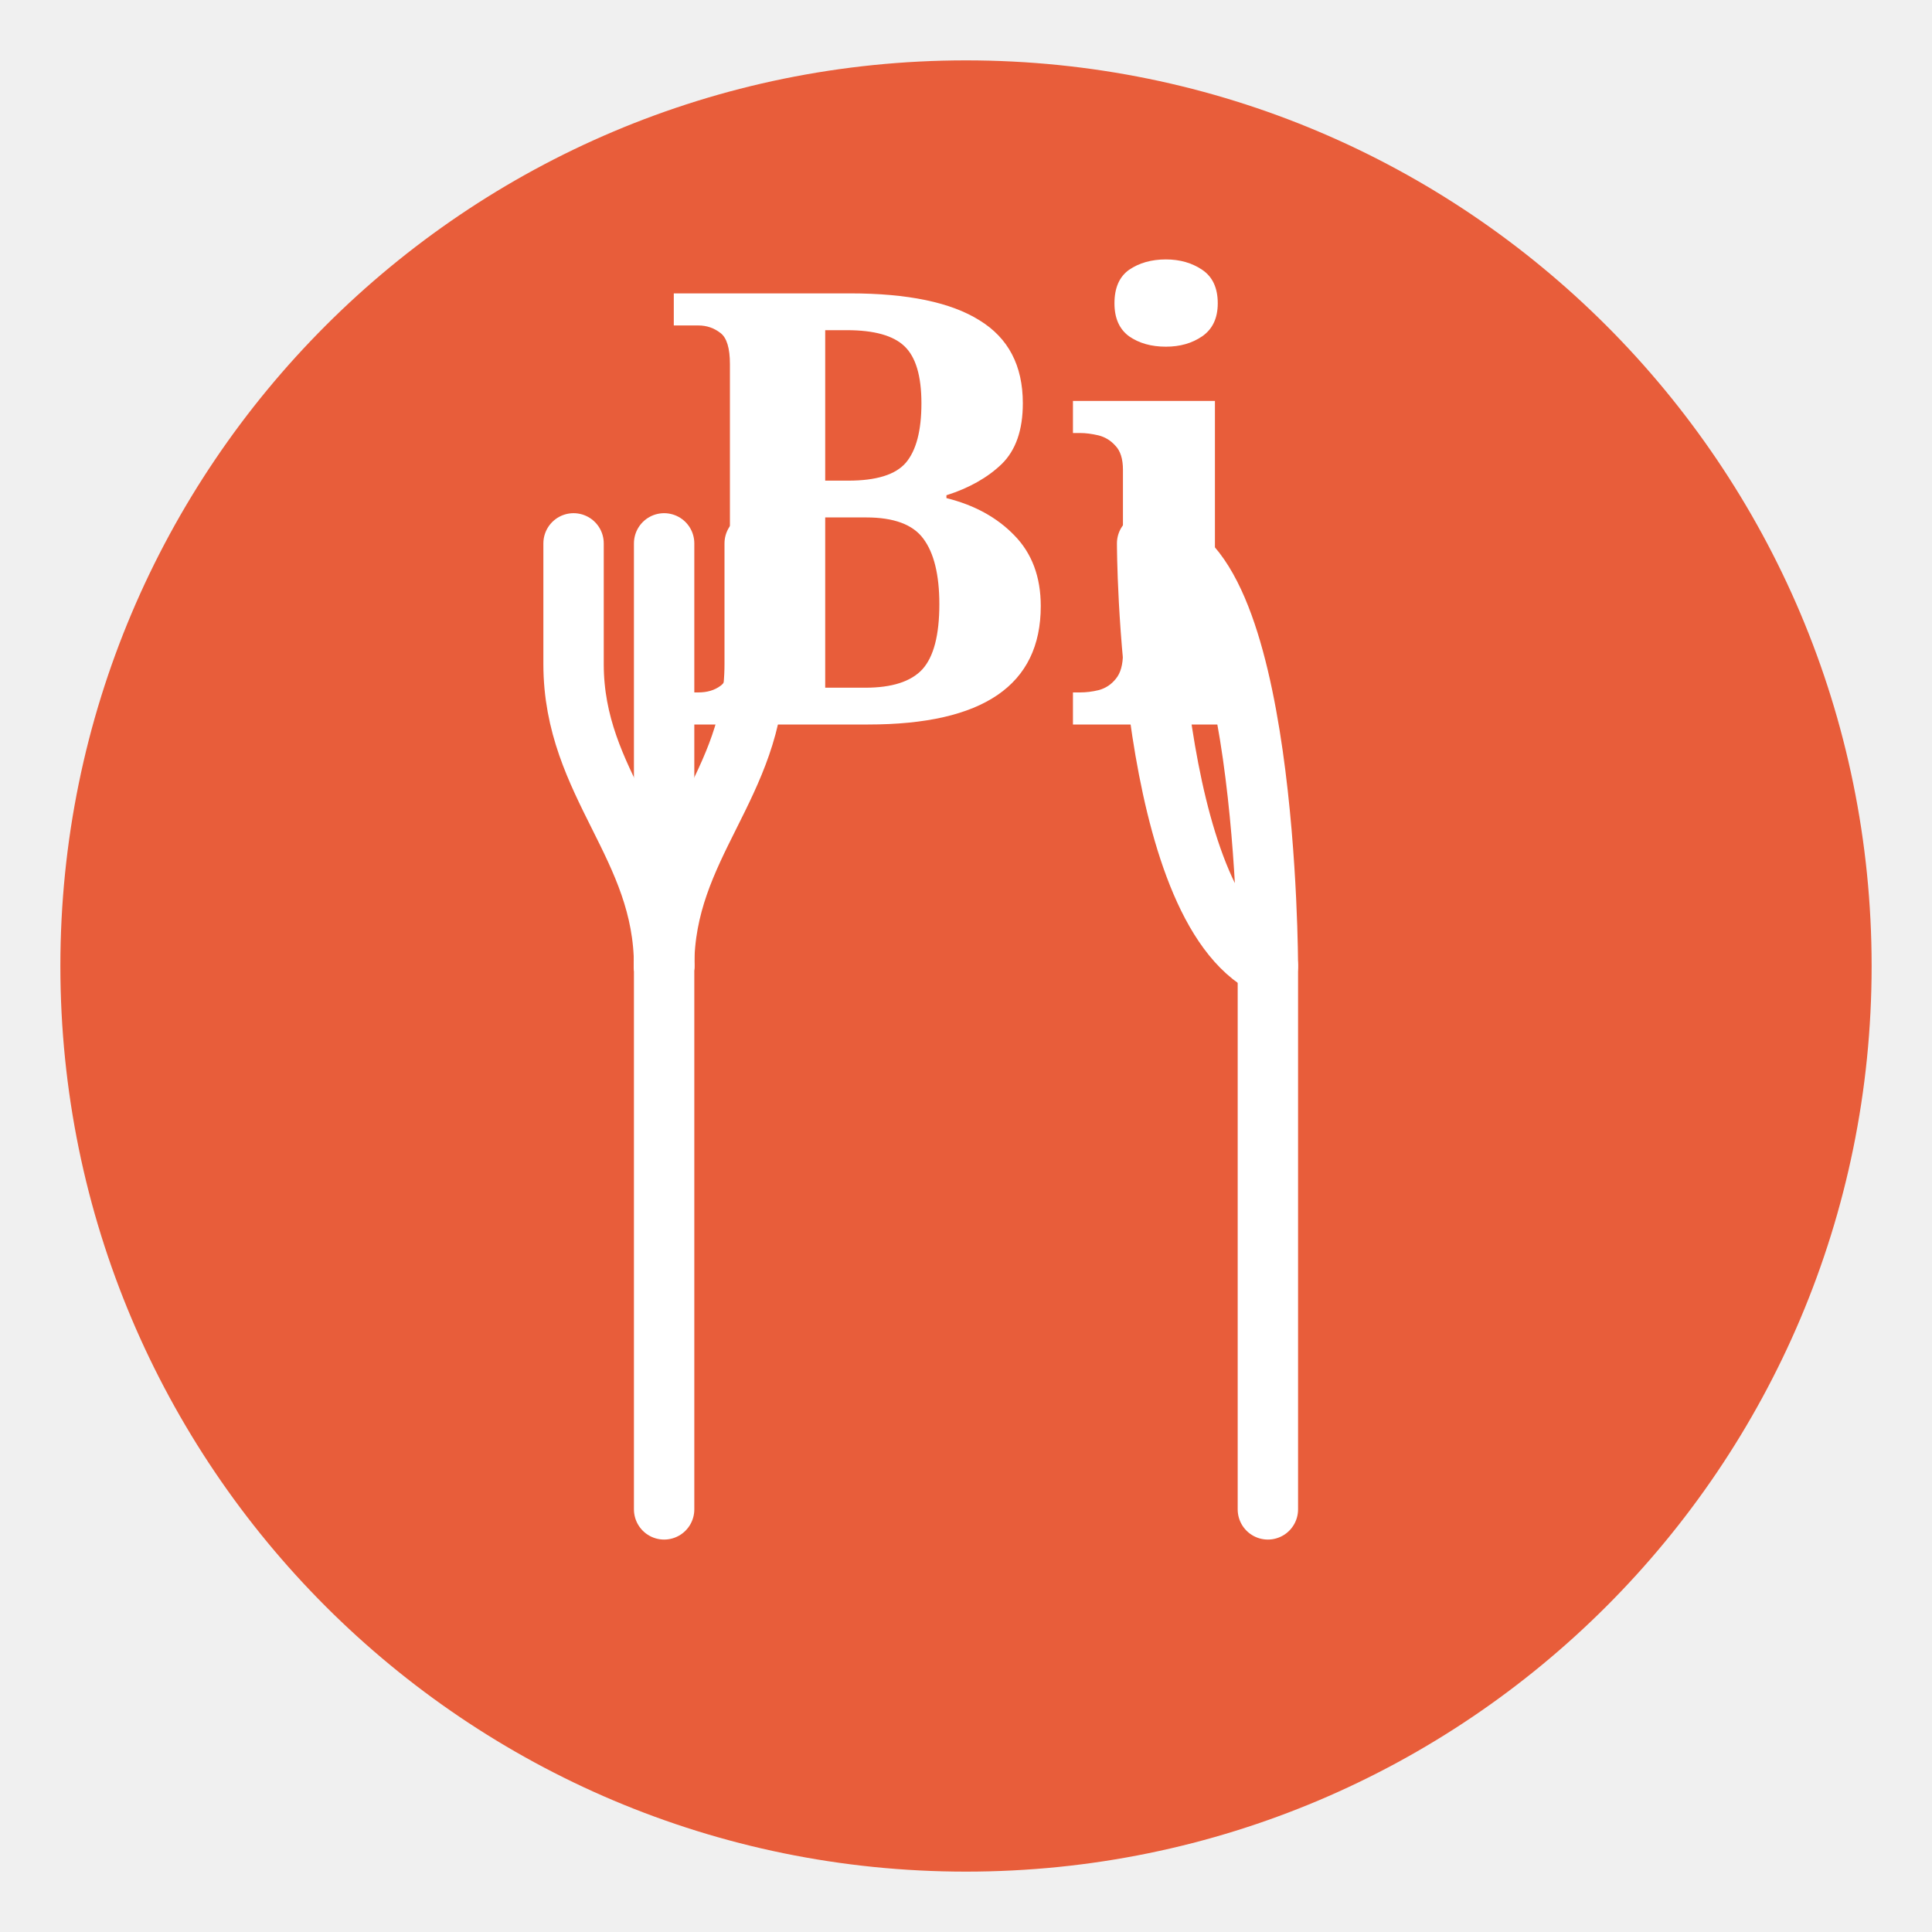
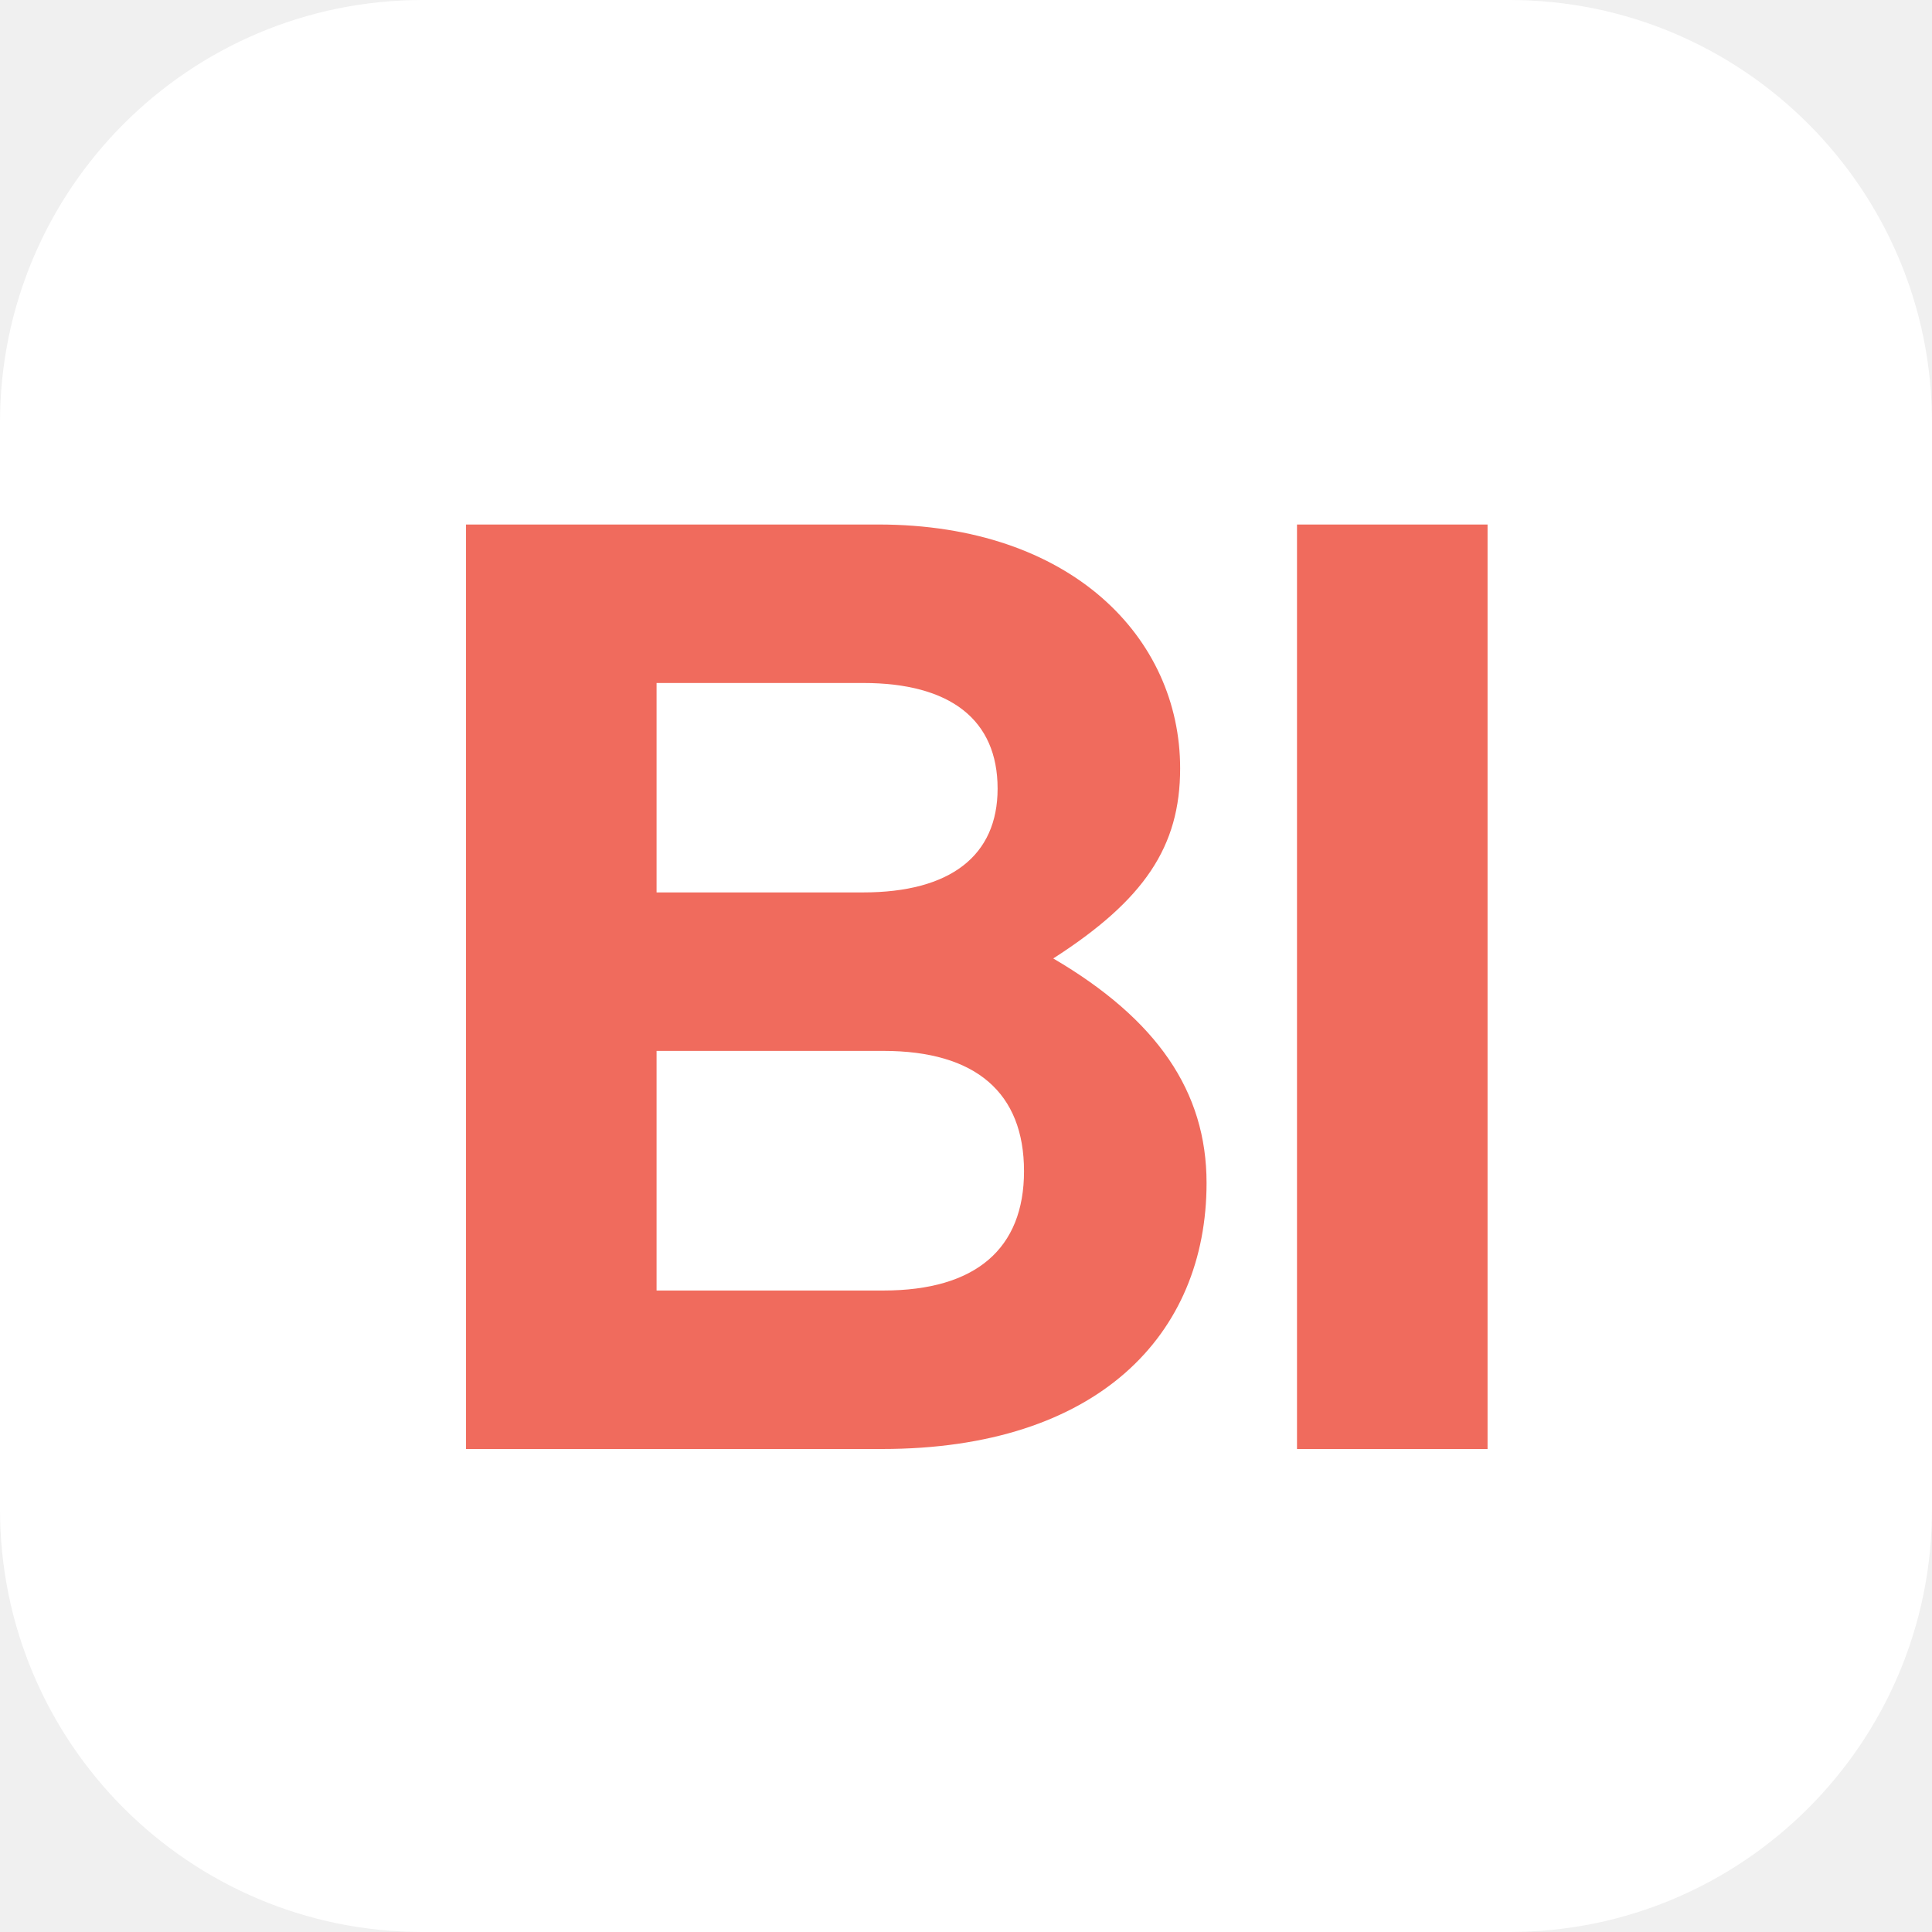
<svg xmlns="http://www.w3.org/2000/svg" viewBox="0 0 64 64" width="64" height="64">
-   <circle cx="32" cy="32" r="30" fill="#E85D3A" />
-   <text x="32" y="24" text-anchor="middle" font-family="serif" font-weight="700" font-size="20" fill="#FFFFFF">Bi</text>
-   <g fill="none" stroke="#FFFFFF" stroke-width="2" stroke-linecap="round" stroke-linejoin="round">
-     <path d="M22 32 L22 50" />
-     <path d="M22 32 C22 28 19 26 19 22 L19 18" />
-     <path d="M22 32 C22 28 25 26 25 22 L25 18" />
-     <path d="M22 32 L22 28 C22 28 22 26 22 22 L22 18" />
-     <path d="M42 50 L42 32" />
-     <path d="M42 32 C42 32 42 18 38 18 C38 18 38 30 42 32" />
-   </g>
+   <rect width="64" height="64" rx="14" fill="#FFFFFF" />
+   <text x="32" y="48" text-anchor="middle" font-family="'Arial Black', 'Helvetica Neue', sans-serif" font-weight="900" font-size="42" fill="#F06B5D" letter-spacing="-2">BI</text>
</svg>
